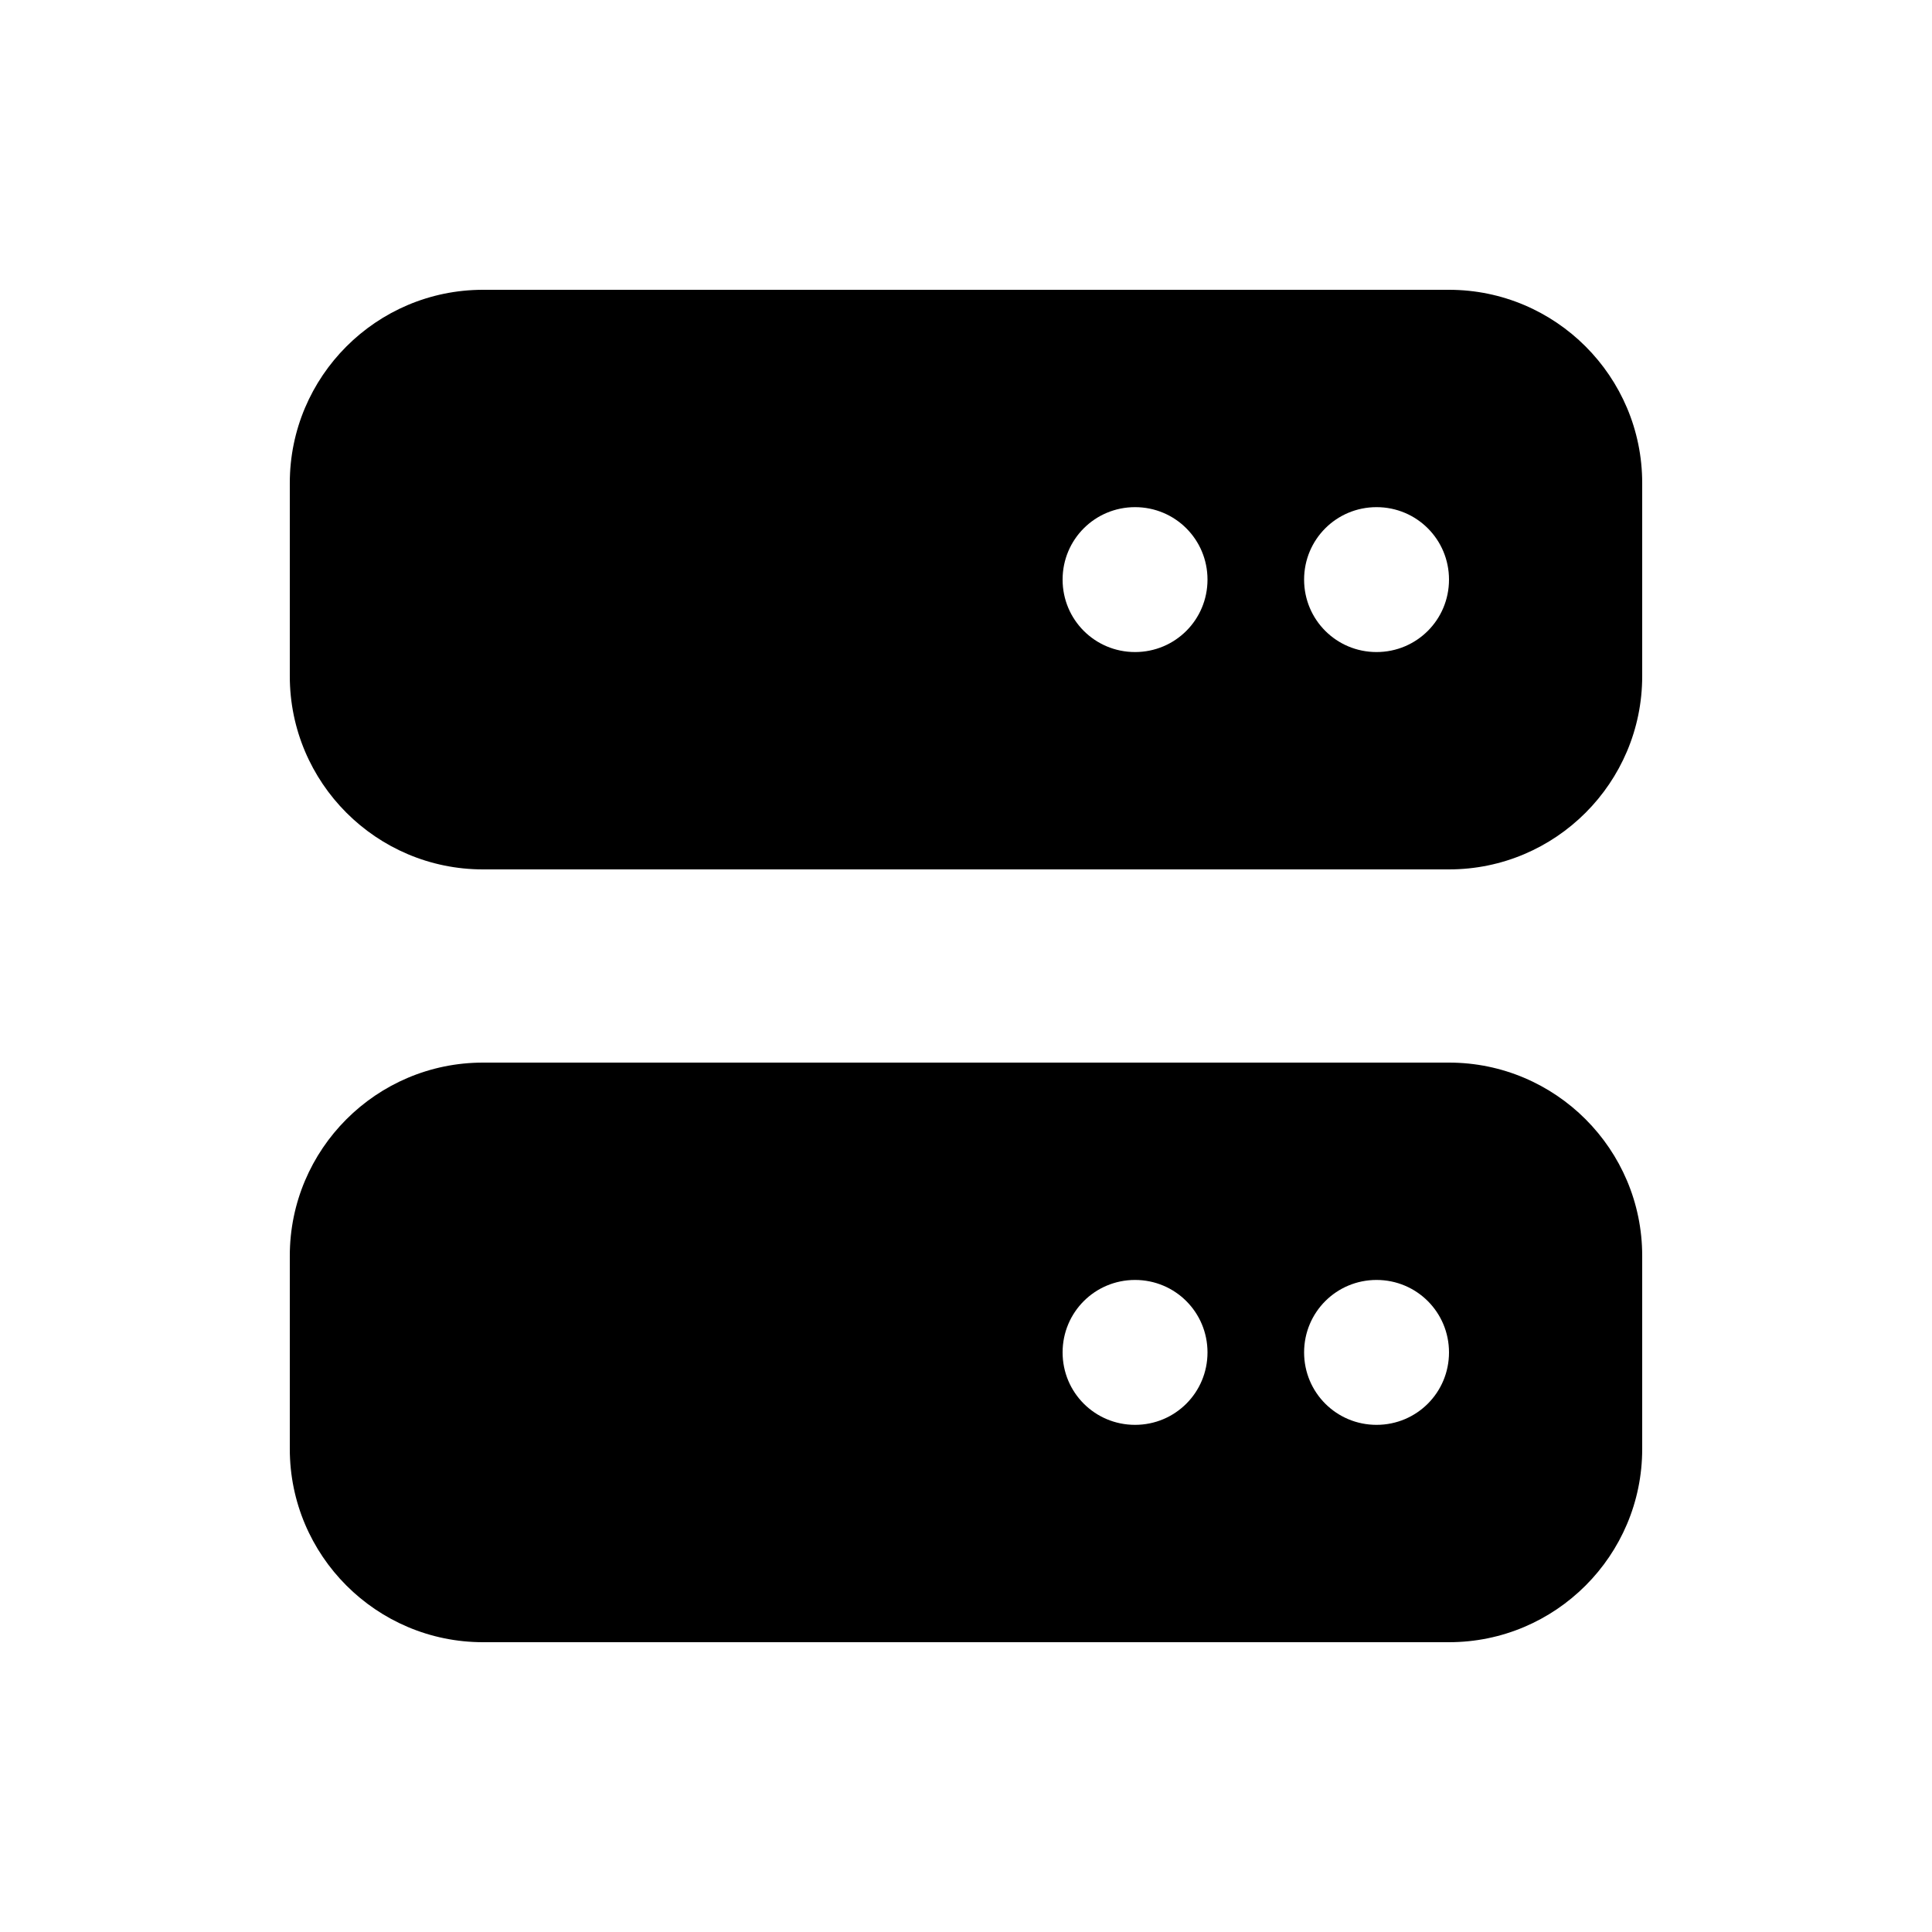
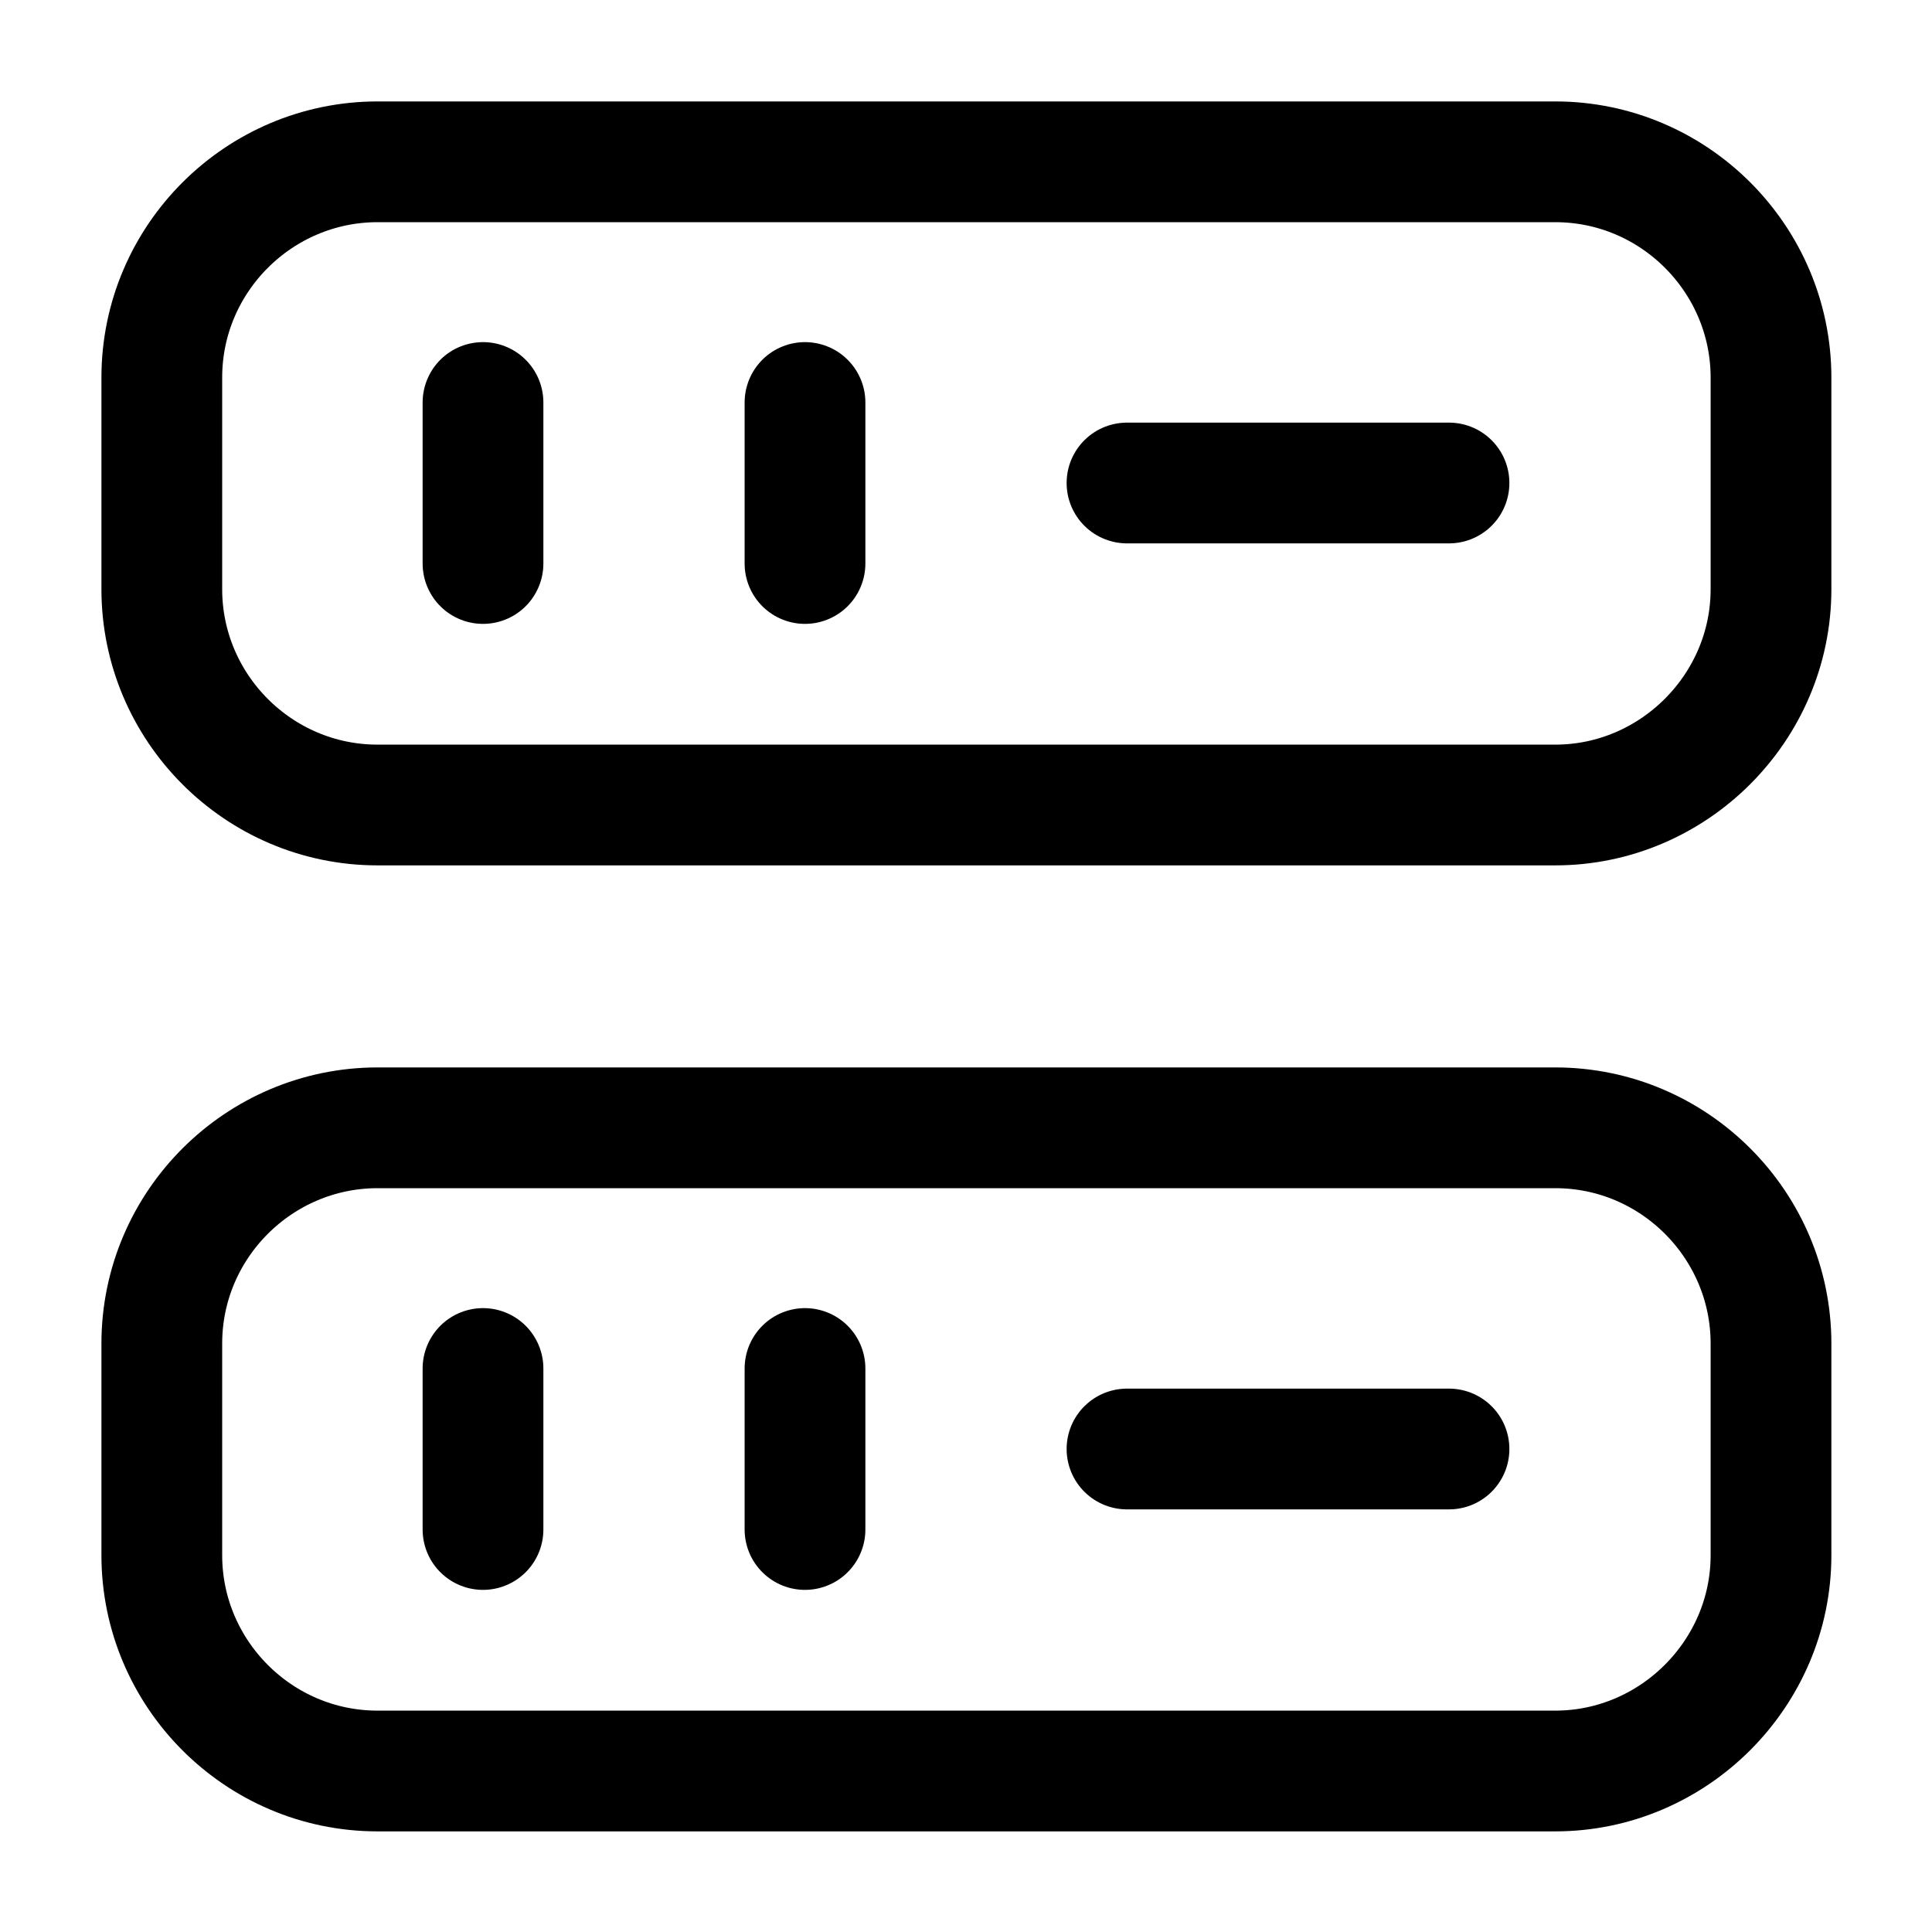
- <svg xmlns="http://www.w3.org/2000/svg" width="24" height="24" viewBox="0 0 640 640" fill="currentColor">
-   <path d="M160 96C124.7 96 96 124.7 96 160L96 224C96 259.3 124.7 288 160 288L480 288C515.3 288 544 259.3 544 224L544 160C544 124.7 515.3 96 480 96L160 96zM376 168C389.3 168 400 178.7 400 192C400 205.3 389.3 216 376 216C362.7 216 352 205.3 352 192C352 178.7 362.7 168 376 168zM432 192C432 178.7 442.7 168 456 168C469.3 168 480 178.7 480 192C480 205.3 469.3 216 456 216C442.7 216 432 205.3 432 192zM160 352C124.7 352 96 380.7 96 416L96 480C96 515.3 124.7 544 160 544L480 544C515.3 544 544 515.3 544 480L544 416C544 380.7 515.3 352 480 352L160 352zM376 424C389.3 424 400 434.7 400 448C400 461.3 389.3 472 376 472C362.7 472 352 461.3 352 448C352 434.7 362.7 424 376 424zM432 448C432 434.7 442.7 424 456 424C469.3 424 480 434.7 480 448C480 461.3 469.3 472 456 472C442.7 472 432 461.3 432 448z" />
+ <svg xmlns="http://www.w3.org/2000/svg" width="24" height="24" viewBox="0 0 24 24" fill="none">
+   <path d="M19.32 10H4.69C3.21 10 2.01 8.79 2.01 7.32V4.69C2.01 3.21 3.22 2.01 4.69 2.01H19.32C20.8 2.01 22 3.22 22 4.69V7.32C22 8.79 20.79 10 19.32 10Z" stroke="currentColor" stroke-width="1.5" stroke-linecap="round" stroke-linejoin="round" />
+   <path d="M19.32 22H4.69C3.21 22 2.01 20.79 2.01 19.32V16.69C2.01 15.21 3.22 14.01 4.69 14.01H19.32C20.8 14.01 22 15.22 22 16.69V19.32C22 20.79 20.79 22 19.32 22Z" stroke="currentColor" stroke-width="1.5" stroke-linecap="round" stroke-linejoin="round" />
+   <path d="M6 5V7" stroke="currentColor" stroke-width="1.5" stroke-linecap="round" stroke-linejoin="round" />
+   <path d="M10 5V7" stroke="currentColor" stroke-width="1.5" stroke-linecap="round" stroke-linejoin="round" />
+   <path d="M6 17V19" stroke="currentColor" stroke-width="1.5" stroke-linecap="round" stroke-linejoin="round" />
+   <path d="M10 17V19" stroke="currentColor" stroke-width="1.5" stroke-linecap="round" stroke-linejoin="round" />
+   <path d="M14 6H18" stroke="currentColor" stroke-width="1.5" stroke-linecap="round" stroke-linejoin="round" />
+   <path d="M14 18H18" stroke="currentColor" stroke-width="1.5" stroke-linecap="round" stroke-linejoin="round" />
</svg>
